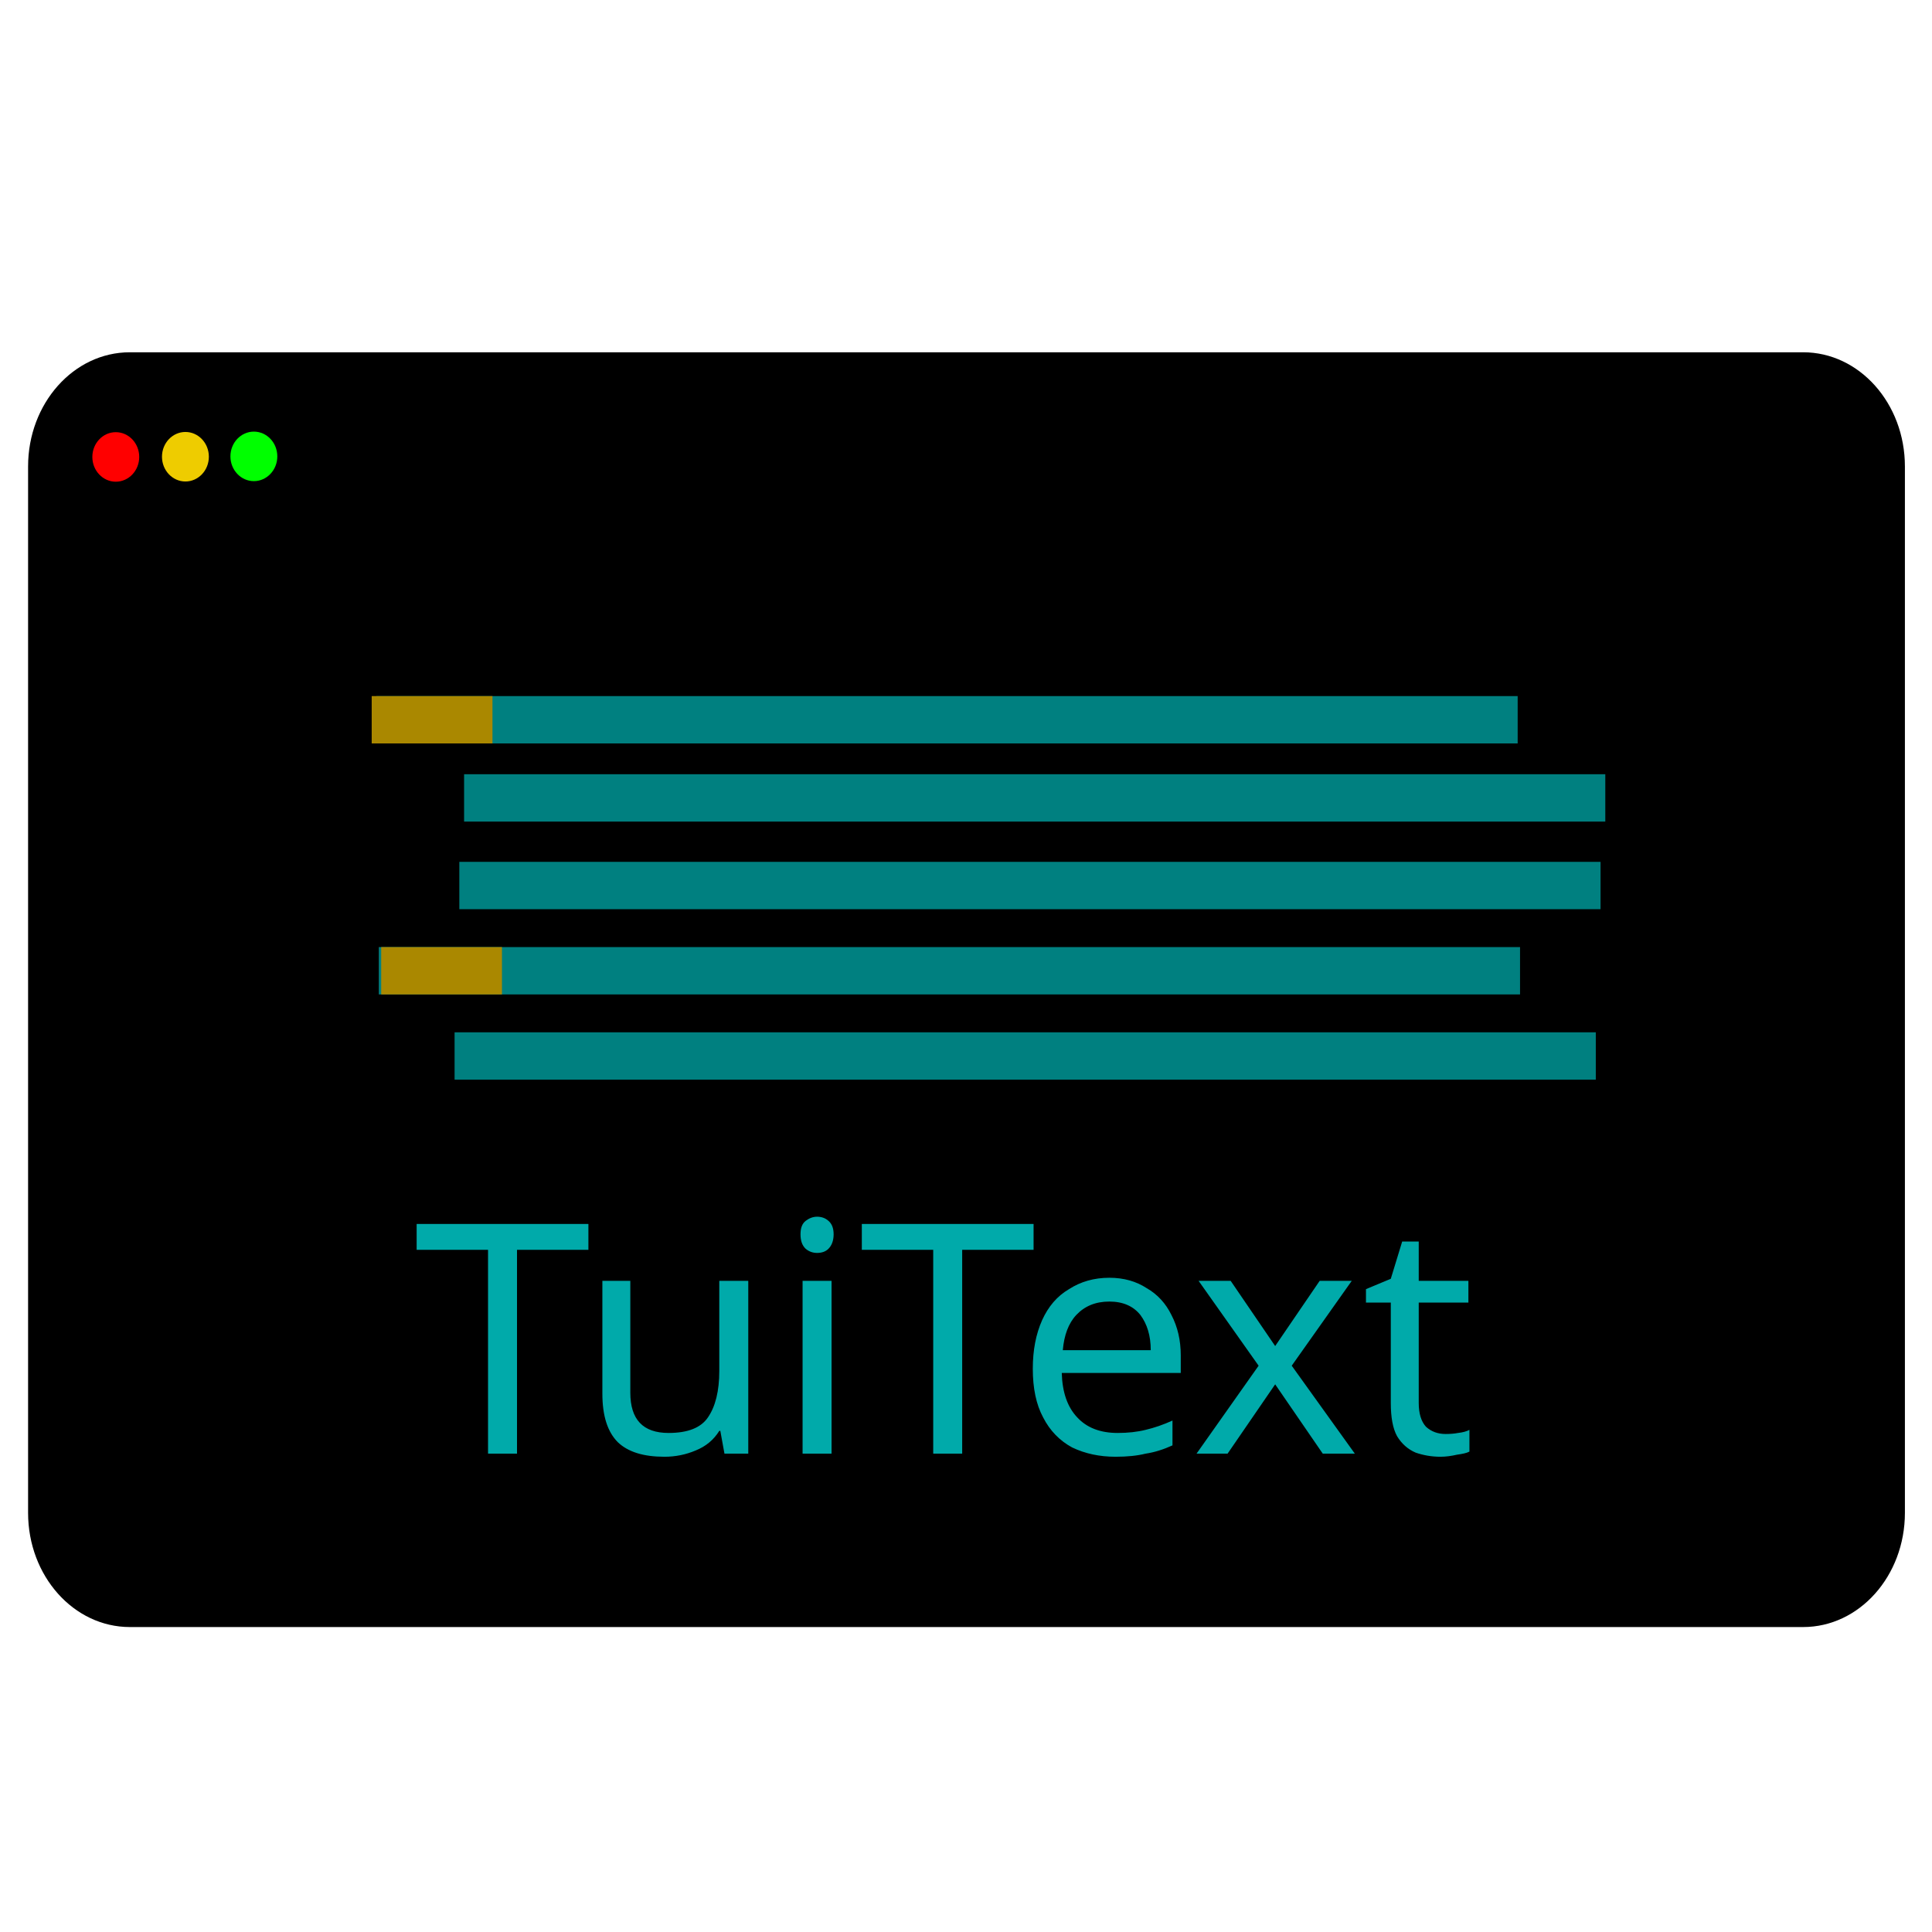
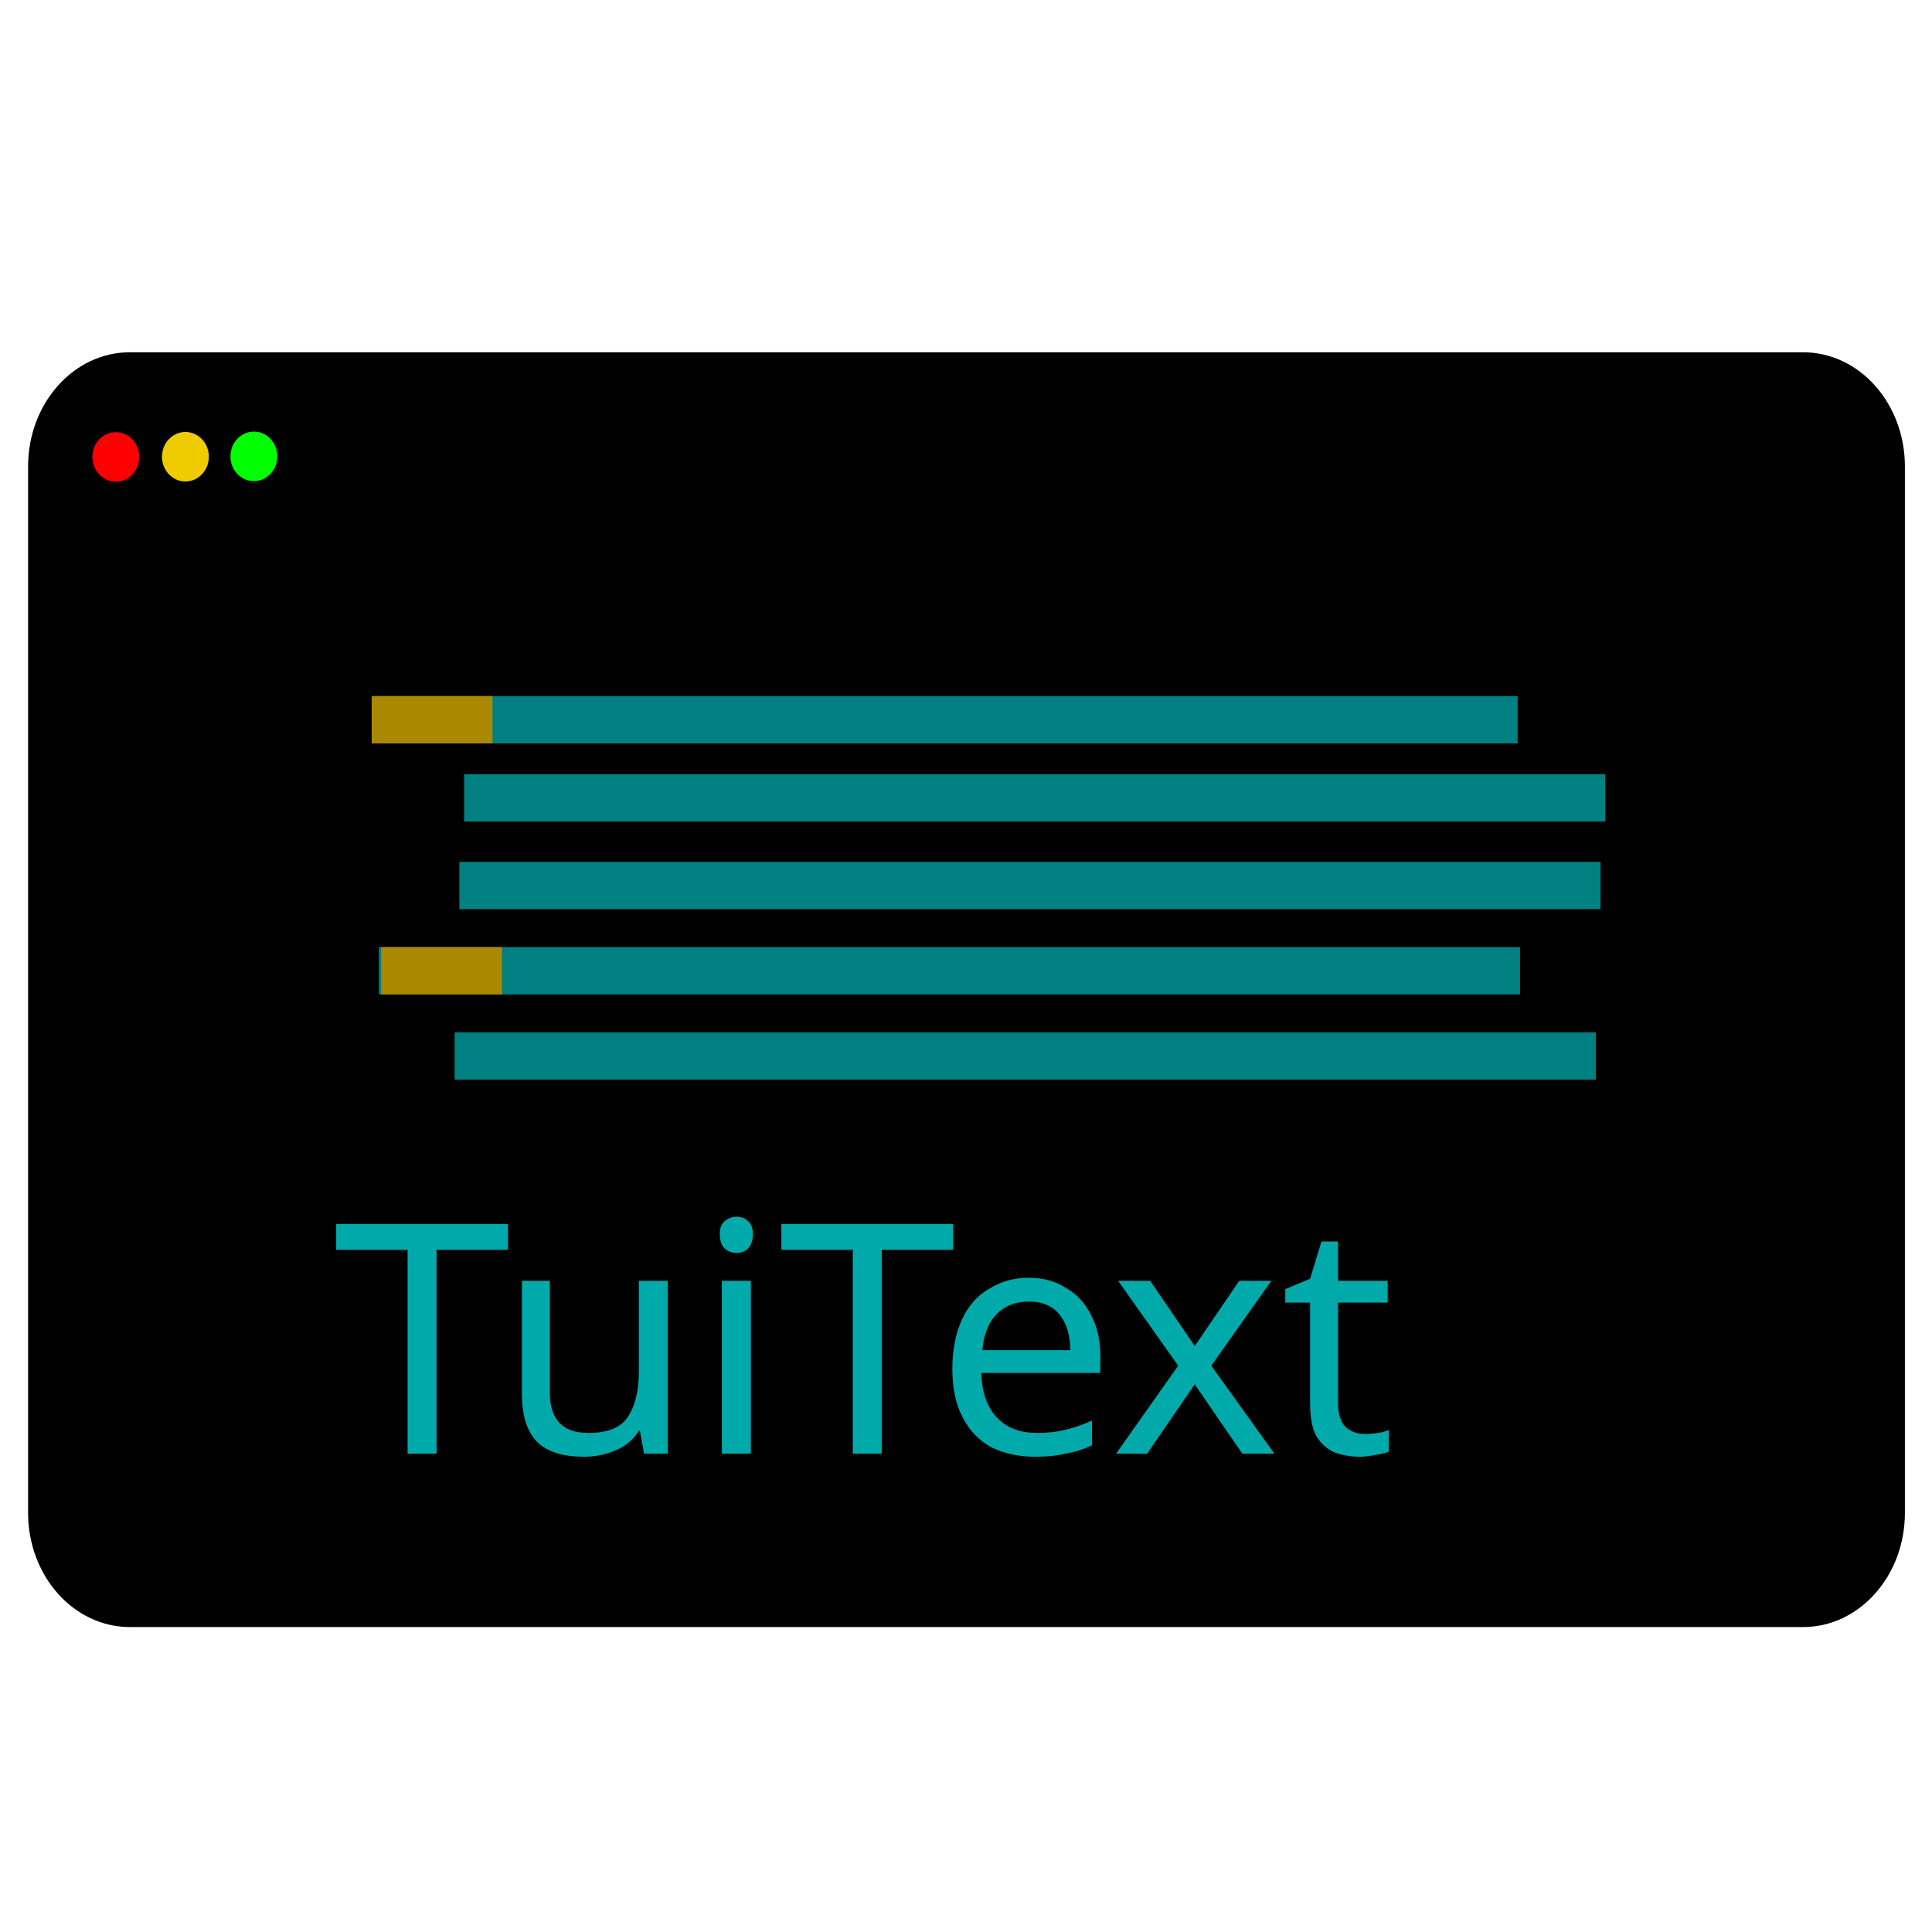
<svg xmlns="http://www.w3.org/2000/svg" width="48" height="48" viewBox="0 0 48 48" version="1.1" id="svg1">
  <defs id="defs1">
    </defs>
  <g id="layer1">
    <g id="g10" transform="matrix(1.553009,0,0,1.742867,0.01759494,-19.05008)">
      <rect style="fill:#000000;stroke-width:1.61" id="rect9" width="30.025" height="18.172" x="0.438" y="15.952" rx="1.628" />
      <ellipse style="fill:#00ff00" id="path9-2" cx="4.05" cy="17.436" rx="0.375" ry="0.353" />
      <ellipse style="fill:#ff0000" id="path9" cx="1.841" cy="17.444" rx="0.375" ry="0.353" />
      <ellipse style="fill:#eecc00;fill-opacity:1" id="path9-5" cx="2.955" cy="17.441" rx="0.375" ry="0.353" />
-       <text xml:space="preserve" style="font-size:4.863px;fill:#00aaaa;fill-opacity:1;stroke-width:0;stroke-dasharray:none" x="6.235" y="33.53" id="text11" transform="scale(1.059364,0.9439628)">
-         <tspan id="tspan11" style="font-style:normal;font-variant:normal;font-weight:normal;font-stretch:normal;font-size:4.863px;font-family:'Hack Nerd Font Mono';-inkscape-font-specification:'Hack Nerd Font Mono';stroke-width:0" x="6.235" y="33.53">TuiText</tspan>
+       <text xml:space="preserve" style="font-size:4.863px;fill:#00aaaa;fill-opacity:1;stroke-width:0;stroke-dasharray:none" x="5.019" y="33.53" id="text11" transform="scale(1.059364,0.9439628)">
+         <tspan id="tspan11" style="font-style:normal;font-variant:normal;font-weight:normal;font-stretch:normal;font-size:4.863px;font-family:'Hack Nerd Font Mono';-inkscape-font-specification:'Hack Nerd Font Mono';stroke-width:0" x="5.019" y="33.53">TuiText</tspan>
      </text>
      <rect style="fill:#008080;stroke-width:0.608" id="rect4" width="18.257" height="0.675" x="7.261" y="25.646" />
      <rect style="fill:#008080;stroke-width:0.608" id="rect4-2" width="18.257" height="0.675" x="6.049" y="24.431" />
      <rect style="fill:#008080;stroke-width:0.608" id="rect4-0" width="18.257" height="0.675" x="7.337" y="23.216" />
      <rect style="fill:#008080;stroke-width:0.608" id="rect4-0-7" width="18.257" height="0.675" x="7.413" y="21.967" />
      <rect style="fill:#008080;stroke-width:0.608" id="rect4-6" width="18.257" height="0.675" x="6.011" y="20.853" />
      <rect style="fill:#aa8800;stroke-width:0.608" id="rect1" width="1.932" height="0.675" x="5.935" y="20.853" rx="0.739" ry="0" />
      <rect style="fill:#aa8800;stroke-width:0.608" id="rect1-3" width="1.932" height="0.675" x="6.087" y="24.431" rx="0.739" ry="0" />
    </g>
  </g>
</svg>
